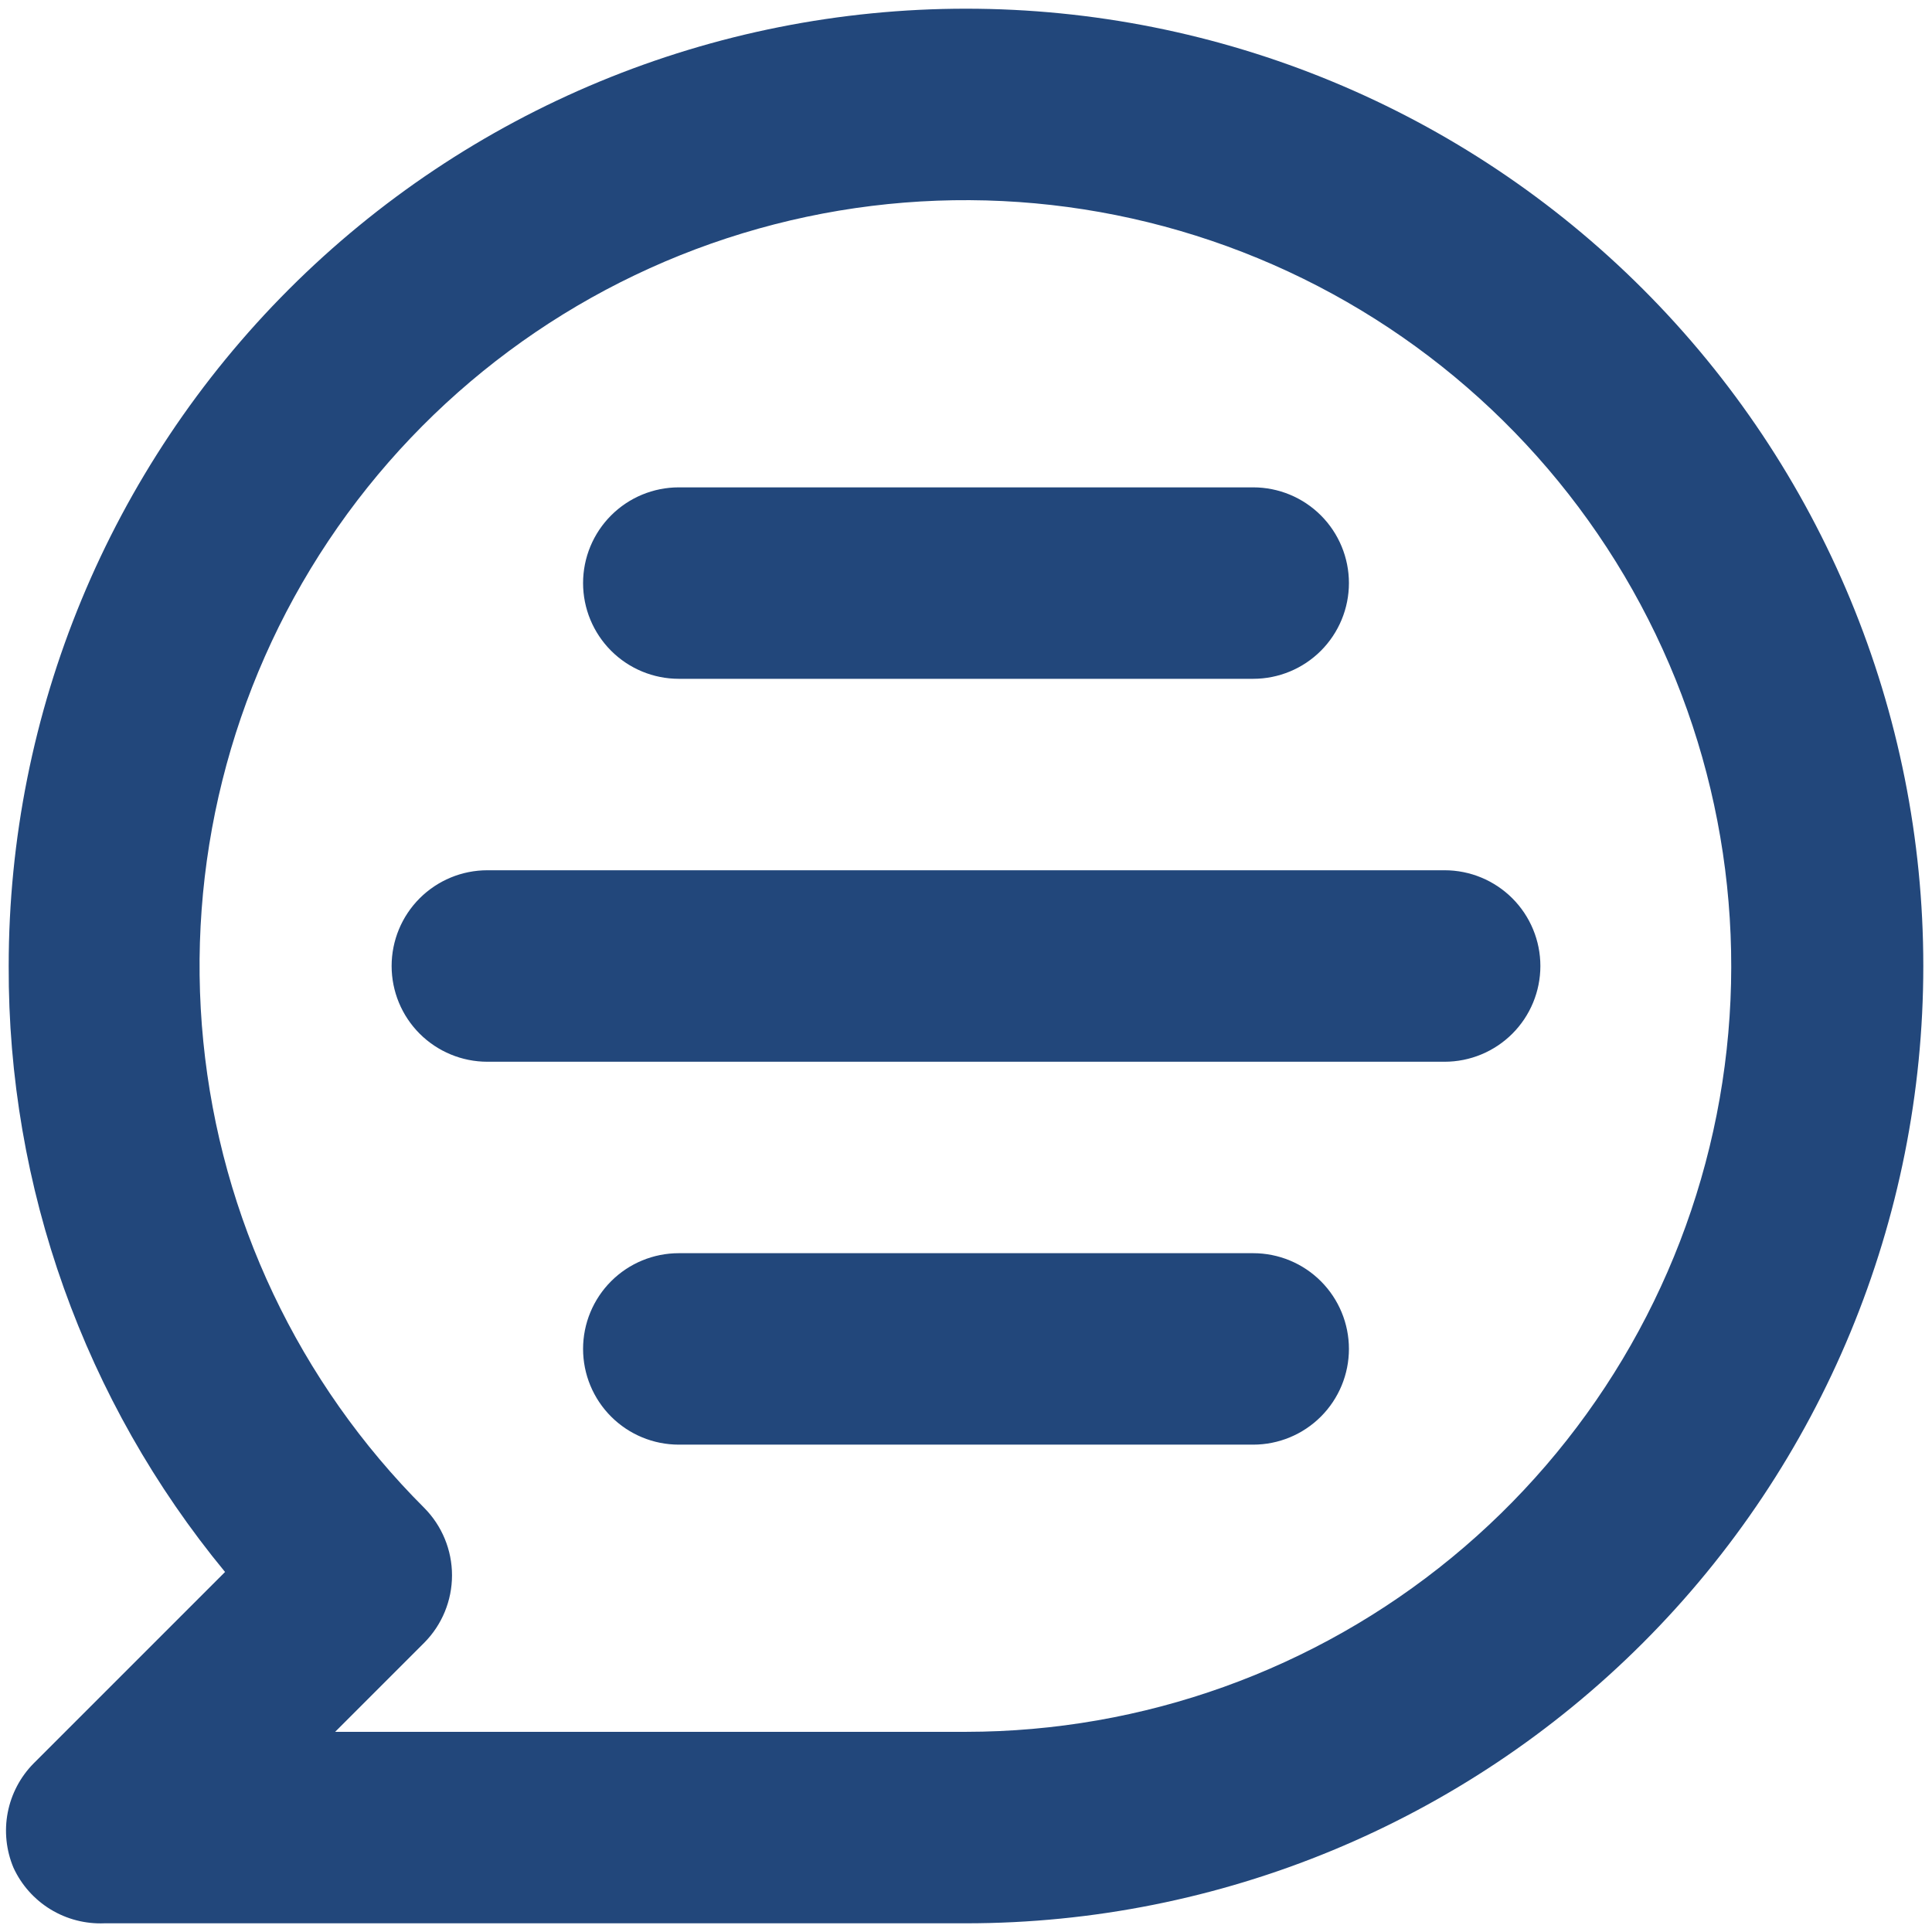
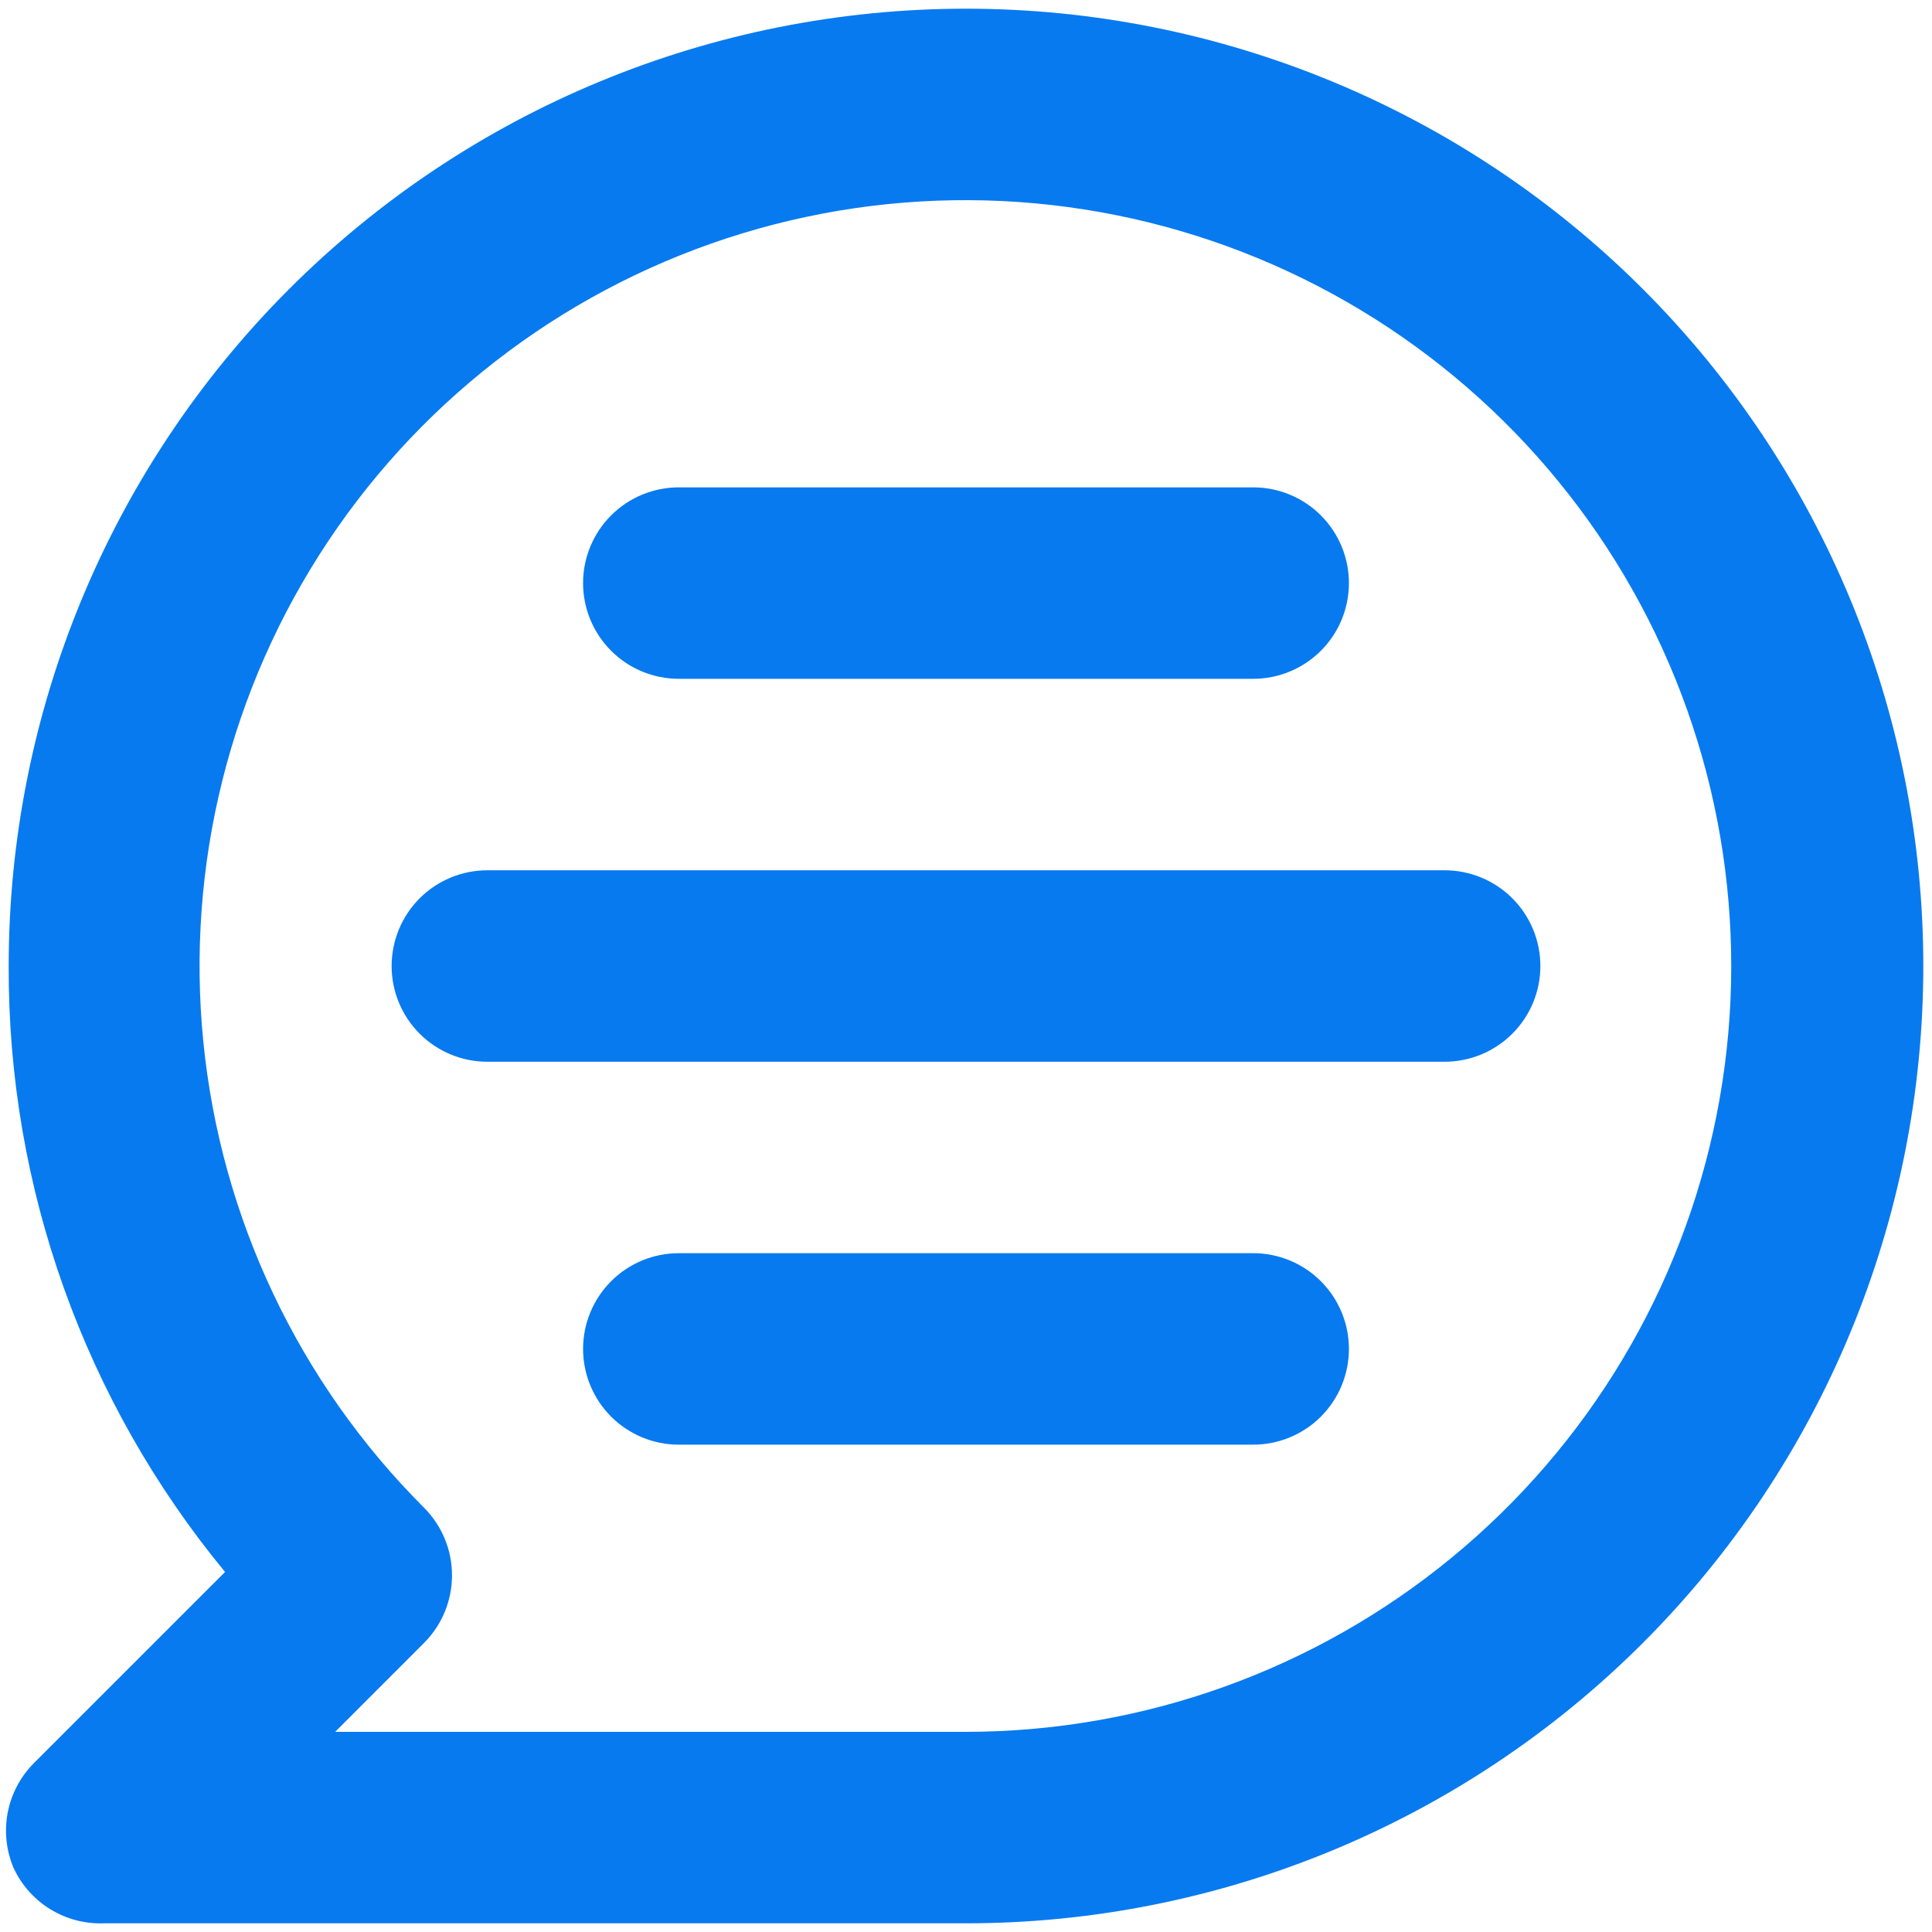
<svg xmlns="http://www.w3.org/2000/svg" width="74" height="74" viewBox="0 0 74 74" fill="none">
-   <path d="M37 0.333C32.185 0.333 27.417 1.282 22.968 3.124C18.52 4.967 14.478 7.668 11.073 11.073C4.196 17.949 0.333 27.275 0.333 37C0.301 45.467 3.233 53.678 8.62 60.21L1.287 67.543C0.778 68.059 0.433 68.714 0.296 69.425C0.159 70.136 0.236 70.872 0.517 71.54C0.821 72.2 1.315 72.754 1.935 73.133C2.555 73.511 3.274 73.697 4 73.667H37C46.725 73.667 56.051 69.804 62.927 62.927C69.804 56.051 73.667 46.725 73.667 37C73.667 27.275 69.804 17.949 62.927 11.073C56.051 4.196 46.725 0.333 37 0.333ZM37 66.333H12.837L16.247 62.923C16.93 62.236 17.313 61.307 17.313 60.338C17.313 59.37 16.93 58.44 16.247 57.753C11.445 52.958 8.456 46.645 7.787 39.892C7.117 33.139 8.81 26.363 12.577 20.718C16.344 15.073 21.951 10.909 28.444 8.935C34.937 6.961 41.913 7.299 48.184 9.892C54.455 12.485 59.634 17.172 62.837 23.154C66.04 29.137 67.07 36.045 65.751 42.702C64.432 49.358 60.846 55.352 55.603 59.661C50.361 63.97 43.786 66.328 37 66.333ZM55.333 33.333H18.667C17.694 33.333 16.762 33.72 16.074 34.407C15.386 35.095 15 36.028 15 37C15 37.972 15.386 38.905 16.074 39.593C16.762 40.28 17.694 40.667 18.667 40.667H55.333C56.306 40.667 57.238 40.28 57.926 39.593C58.614 38.905 59 37.972 59 37C59 36.028 58.614 35.095 57.926 34.407C57.238 33.72 56.306 33.333 55.333 33.333ZM48 48H26C25.027 48 24.095 48.386 23.407 49.074C22.72 49.762 22.333 50.694 22.333 51.667C22.333 52.639 22.72 53.572 23.407 54.259C24.095 54.947 25.027 55.333 26 55.333H48C48.972 55.333 49.905 54.947 50.593 54.259C51.28 53.572 51.667 52.639 51.667 51.667C51.667 50.694 51.28 49.762 50.593 49.074C49.905 48.386 48.972 48 48 48ZM26 26H48C48.972 26 49.905 25.614 50.593 24.926C51.28 24.238 51.667 23.306 51.667 22.333C51.667 21.361 51.28 20.428 50.593 19.741C49.905 19.053 48.972 18.667 48 18.667H26C25.027 18.667 24.095 19.053 23.407 19.741C22.72 20.428 22.333 21.361 22.333 22.333C22.333 23.306 22.72 24.238 23.407 24.926C24.095 25.614 25.027 26 26 26Z" fill="#22477B" />
+   <path d="M37 0.333C32.185 0.333 27.417 1.282 22.968 3.125C18.52 4.967 14.478 7.668 11.073 11.073C4.196 17.949 0.333 27.276 0.333 37C0.301 45.467 3.233 53.678 8.62 60.21L1.287 67.543C0.778 68.059 0.433 68.714 0.296 69.425C0.159 70.136 0.236 70.872 0.517 71.54C0.821 72.2 1.315 72.754 1.935 73.133C2.555 73.512 3.274 73.697 4 73.667H37C46.725 73.667 56.051 69.804 62.927 62.927C69.804 56.051 73.667 46.725 73.667 37C73.667 27.276 69.804 17.949 62.927 11.073C56.051 4.197 46.725 0.333 37 0.333ZM37 66.334H12.837L16.247 62.923C16.93 62.236 17.313 61.307 17.313 60.339C17.313 59.37 16.93 58.441 16.247 57.754C11.445 52.958 8.456 46.645 7.787 39.892C7.117 33.139 8.81 26.363 12.577 20.718C16.344 15.074 21.951 10.909 28.444 8.935C34.937 6.961 41.913 7.299 48.184 9.892C54.455 12.485 59.634 17.172 62.837 23.154C66.04 29.137 67.07 36.045 65.751 42.702C64.432 49.359 60.846 55.352 55.603 59.661C50.361 63.97 43.786 66.328 37 66.334ZM55.333 33.334H18.667C17.694 33.334 16.762 33.72 16.074 34.407C15.386 35.095 15 36.028 15 37C15 37.973 15.386 38.905 16.074 39.593C16.762 40.281 17.694 40.667 18.667 40.667H55.333C56.306 40.667 57.238 40.281 57.926 39.593C58.614 38.905 59 37.973 59 37C59 36.028 58.614 35.095 57.926 34.407C57.238 33.72 56.306 33.334 55.333 33.334ZM48 48H26C25.027 48 24.095 48.386 23.407 49.074C22.72 49.762 22.333 50.694 22.333 51.667C22.333 52.639 22.72 53.572 23.407 54.26C24.095 54.947 25.027 55.334 26 55.334H48C48.972 55.334 49.905 54.947 50.593 54.26C51.28 53.572 51.667 52.639 51.667 51.667C51.667 50.694 51.28 49.762 50.593 49.074C49.905 48.386 48.972 48 48 48ZM26 26H48C48.972 26 49.905 25.614 50.593 24.926C51.28 24.239 51.667 23.306 51.667 22.334C51.667 21.361 51.28 20.428 50.593 19.741C49.905 19.053 48.972 18.667 48 18.667H26C25.027 18.667 24.095 19.053 23.407 19.741C22.72 20.428 22.333 21.361 22.333 22.334C22.333 23.306 22.72 24.239 23.407 24.926C24.095 25.614 25.027 26 26 26Z" fill="#077AF0" />
</svg>
